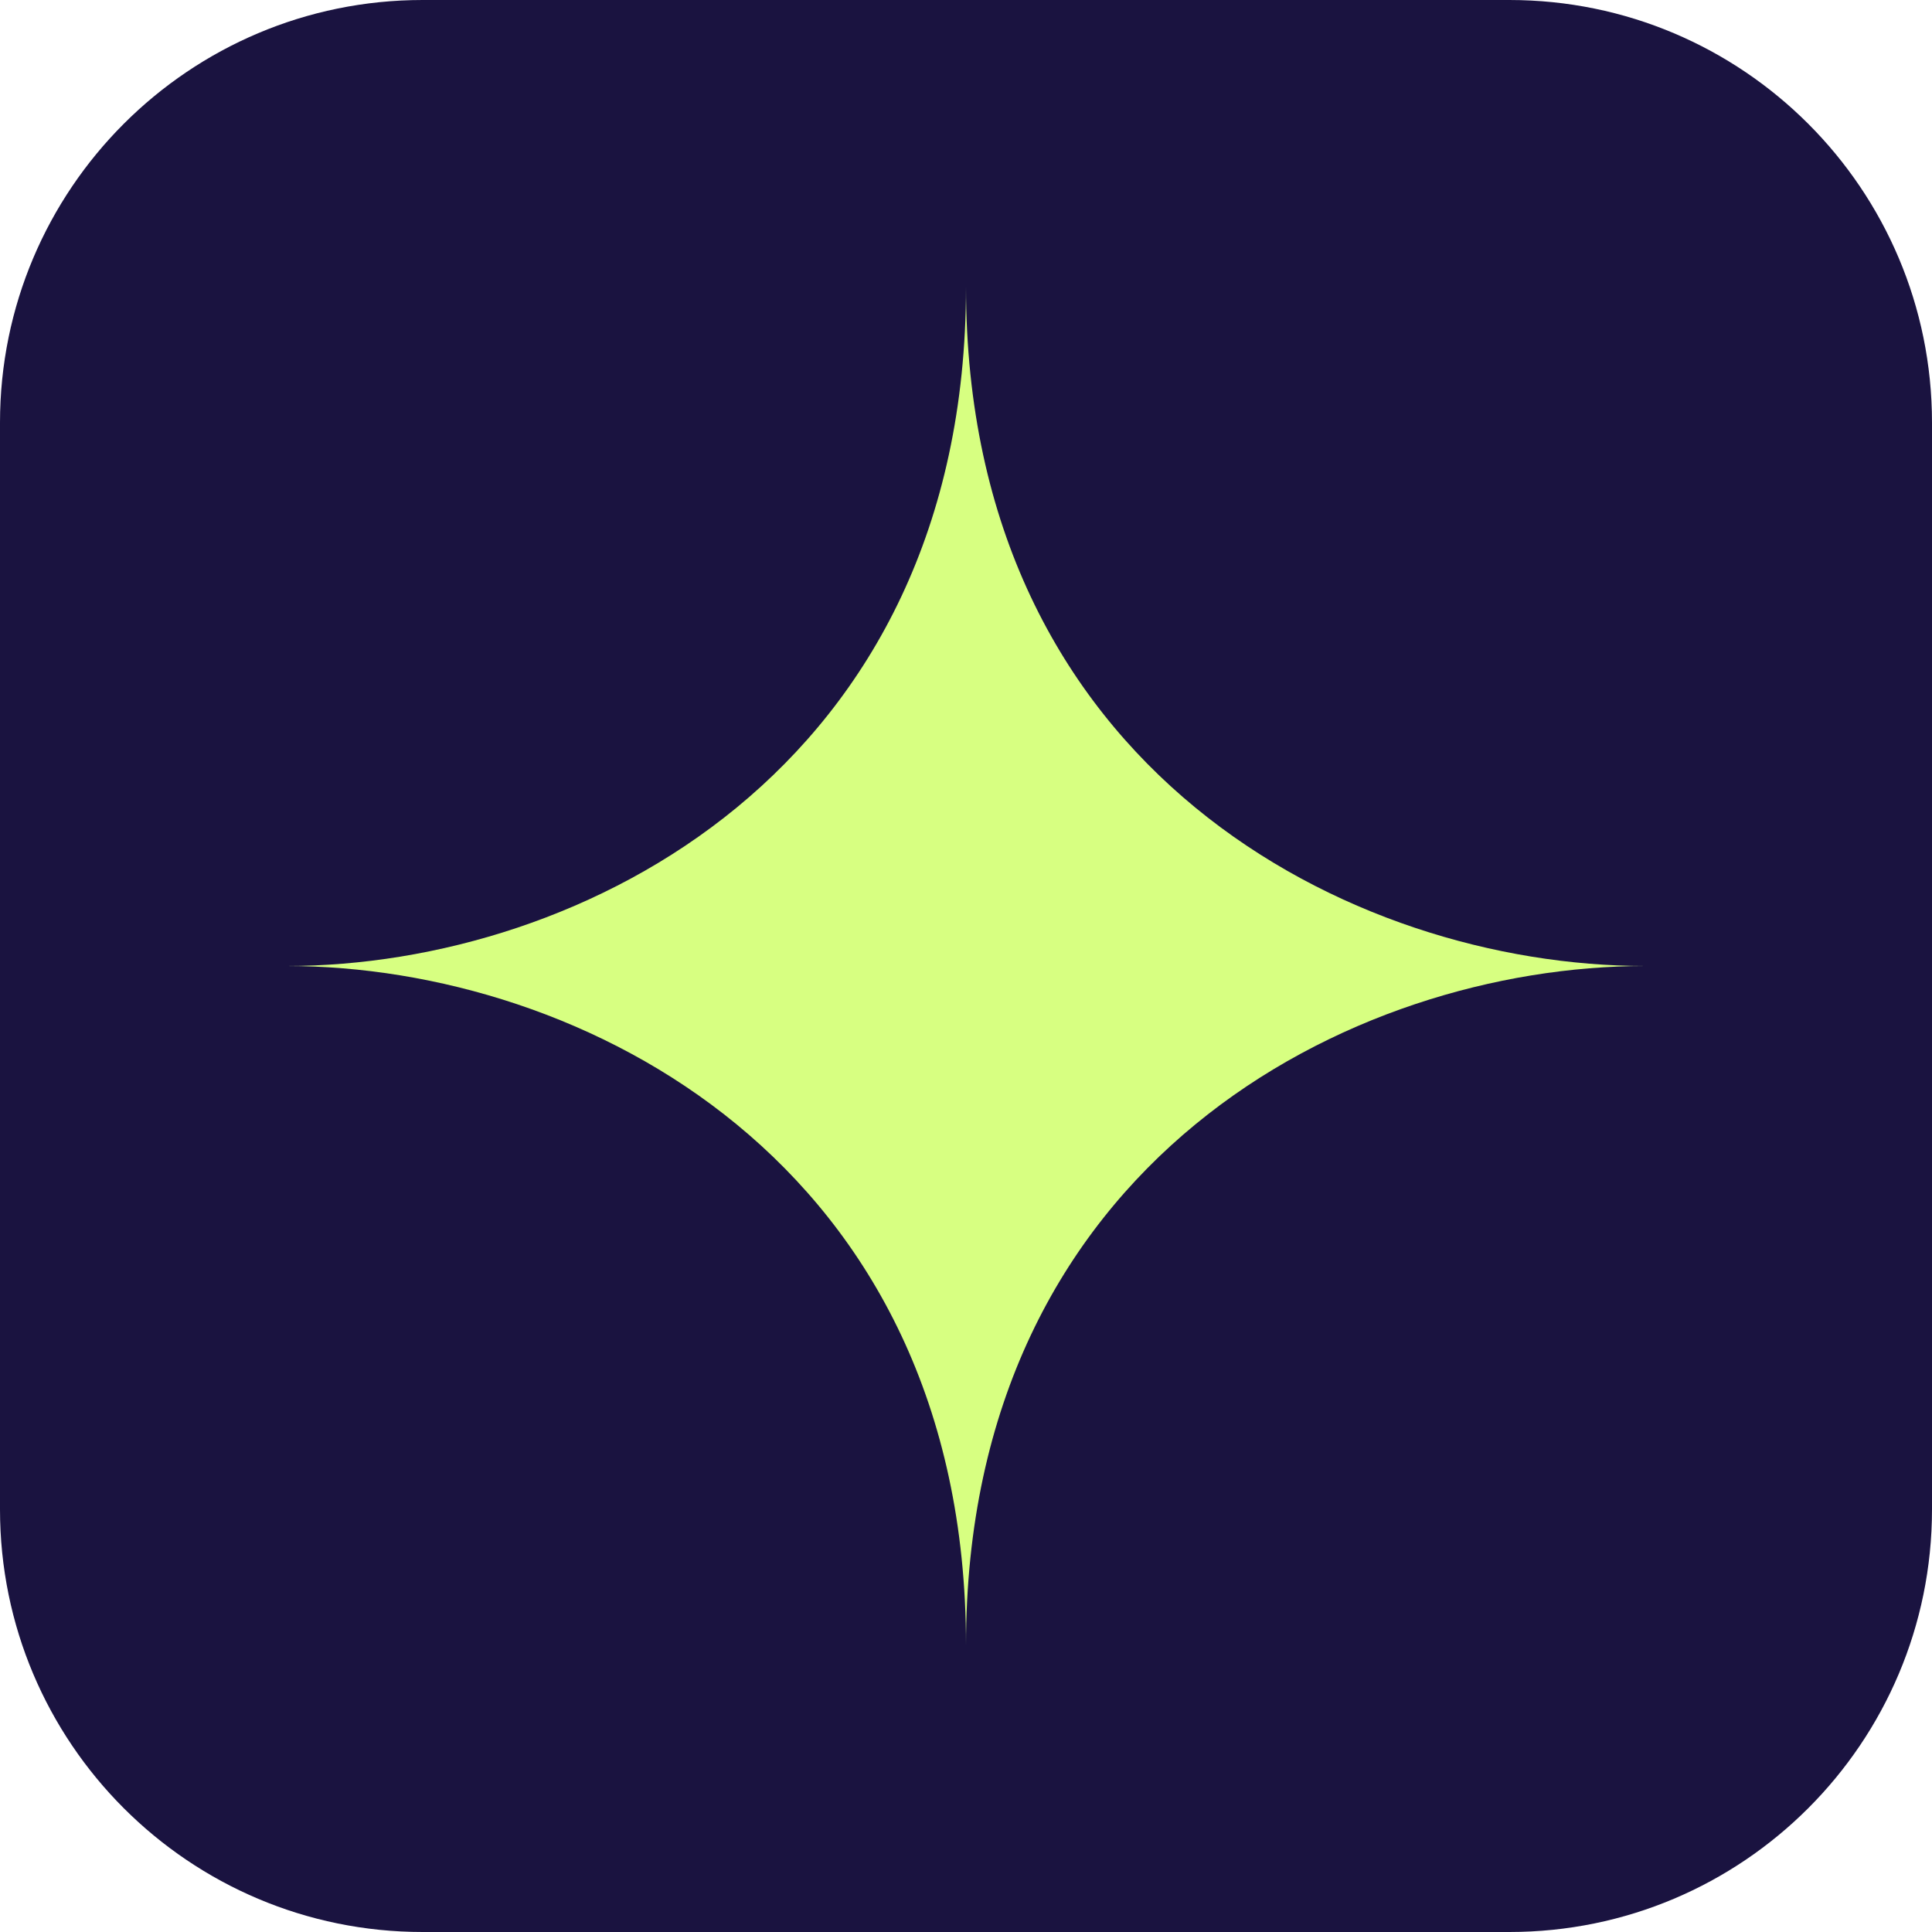
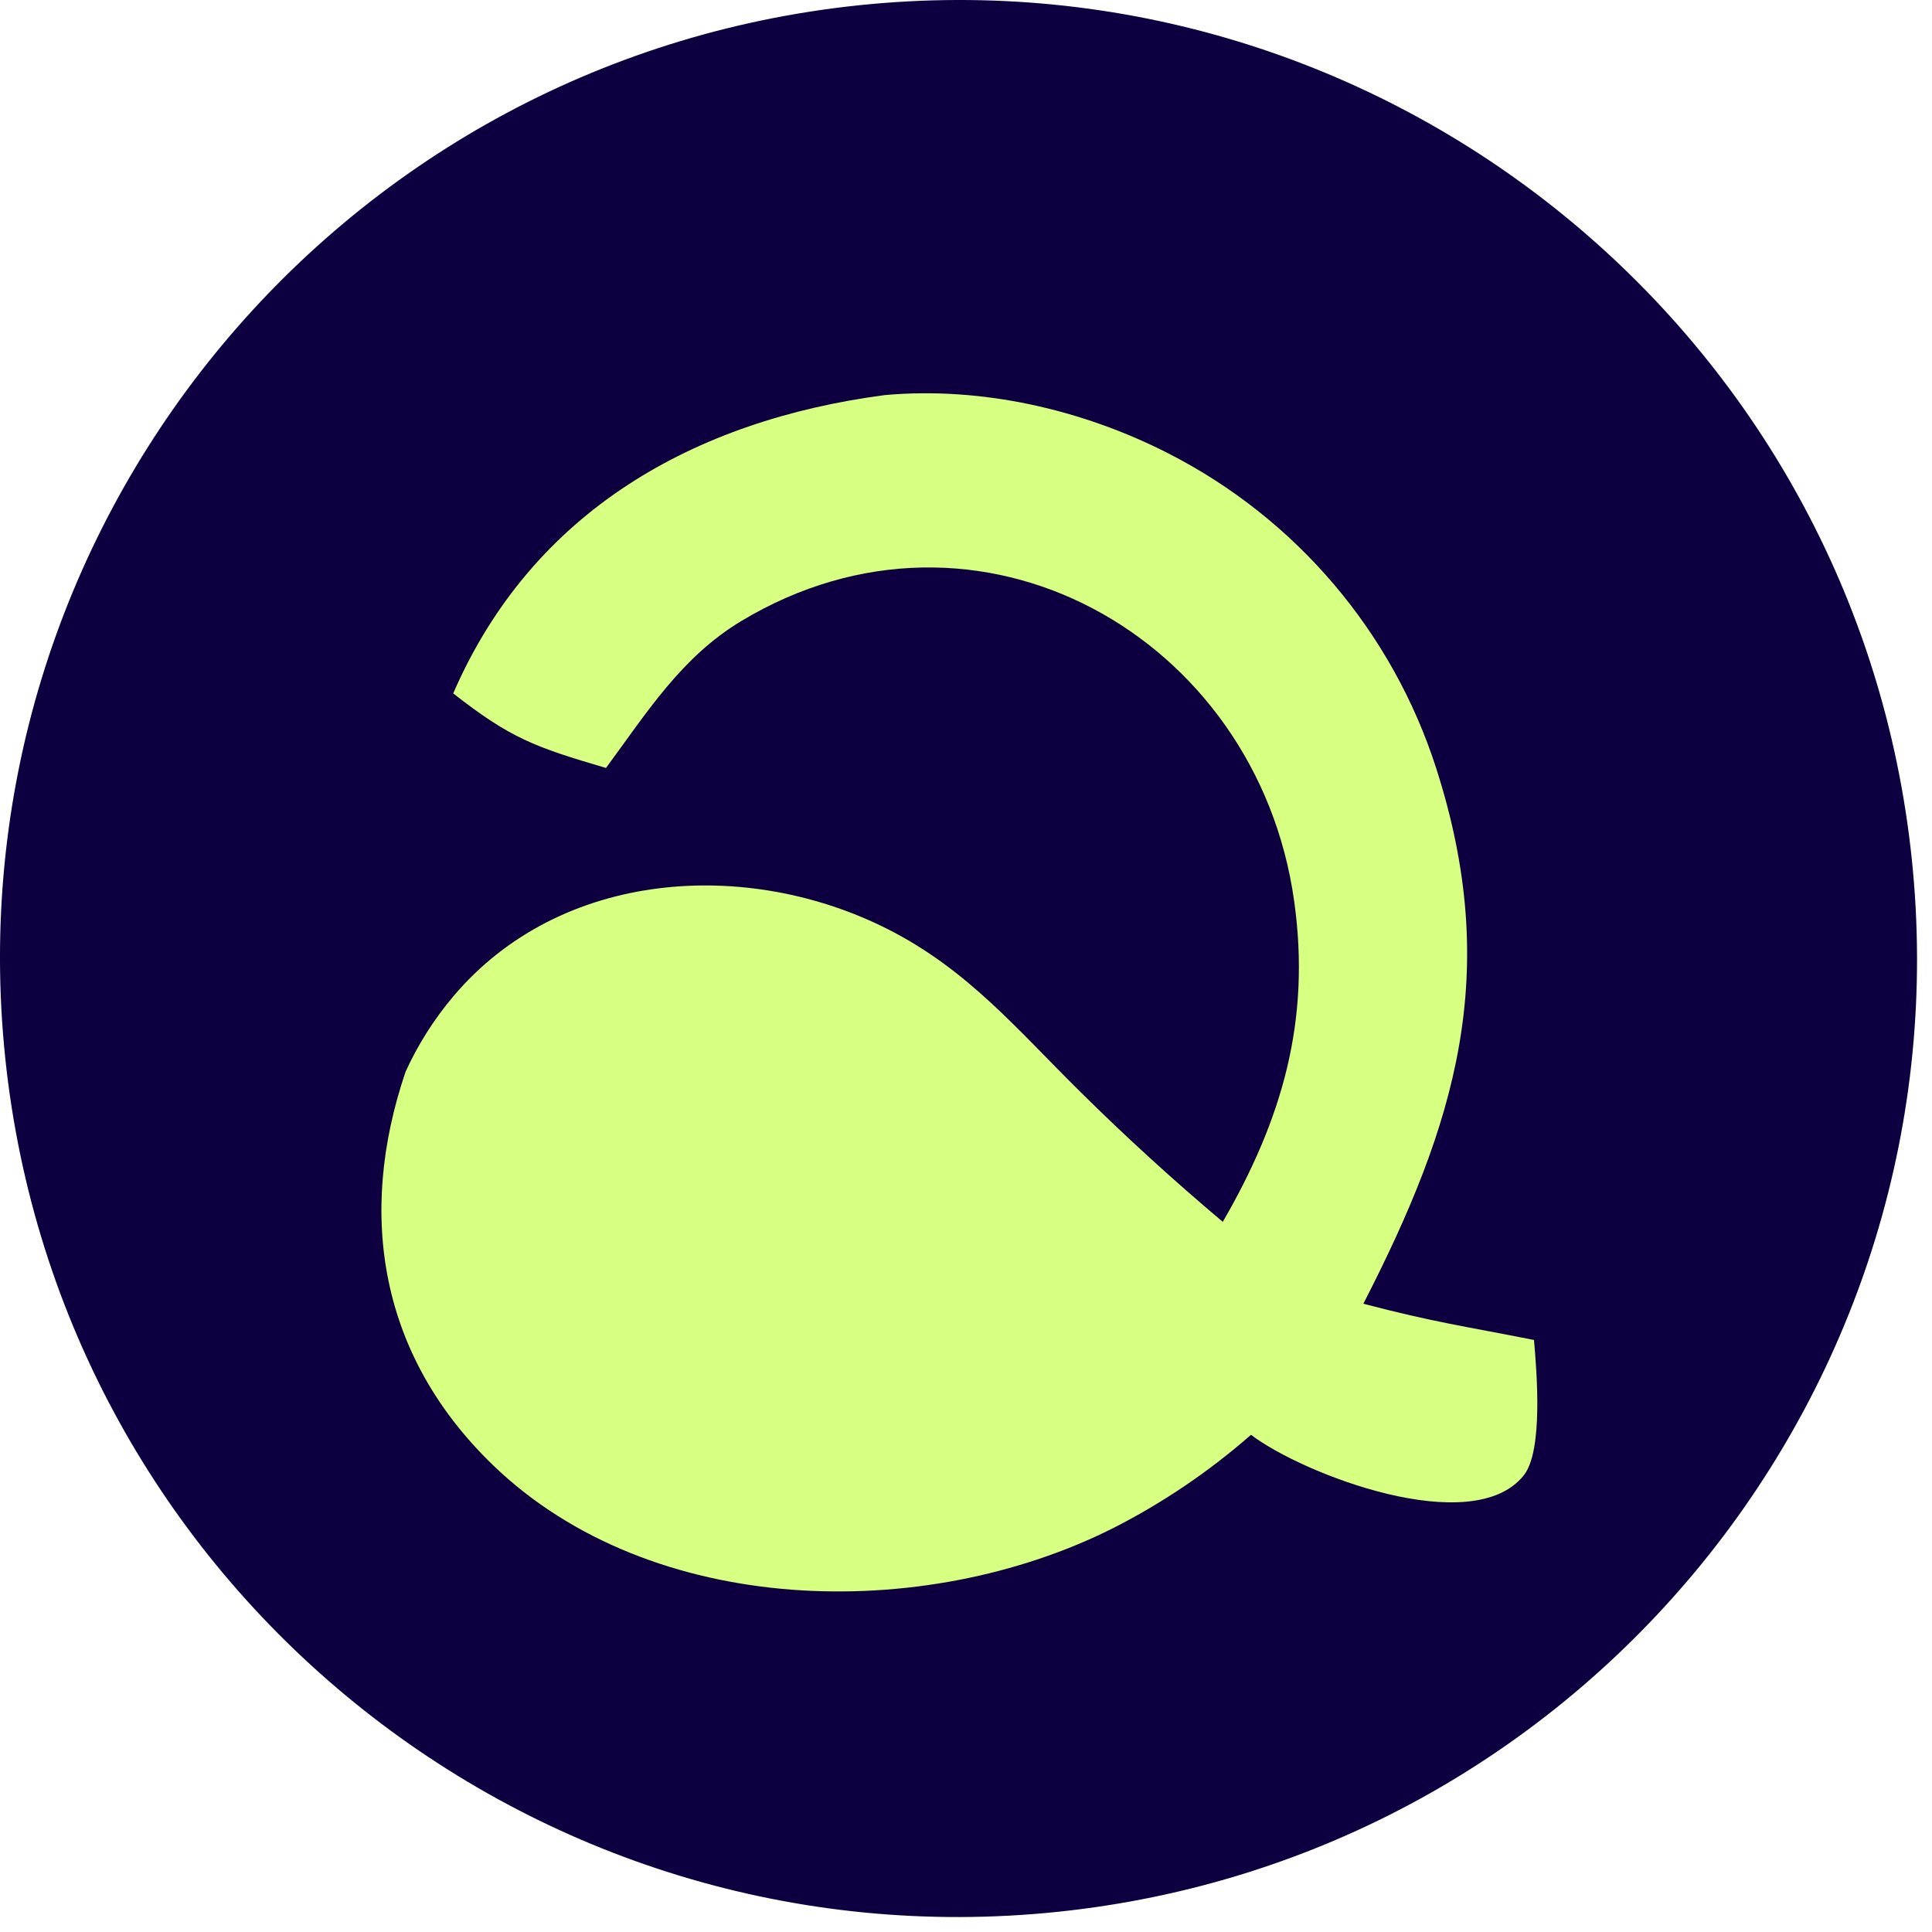
- <svg xmlns="http://www.w3.org/2000/svg" width="512" height="512" viewBox="0 0 512 512">
-   <rect width="512" height="512" rx="112" fill="#1A1340" />
-   <path d="M256 76 C256 204 358 256 436 256 C358 256 256 308 256 436 C256 308 154 256 76 256 C154 256 256 204 256 76 Z" fill="#D7FF81" />
+ <svg xmlns="http://www.w3.org/2000/svg" width="512" height="512" viewBox="0 0 95 95">
+   <path d="M42.27 0.255C68.155 -2.43 91.317 16.374 94.008 42.258C96.7 68.142 77.902 91.309 52.019 94.007C26.126 96.706 2.949 77.9 0.256 52.007C-2.436 26.113 16.376 2.941 42.27 0.255Z" fill="#0E0040" />
+   <path d="M43.505 19.427C48.262 18.999 53.22 20.131 57.457 22.298C63.734 25.503 68.474 31.08 70.626 37.792C73.851 47.845 71.589 55.247 67.039 64.107C70.55 65.025 71.947 65.199 75.429 65.889C75.571 67.502 75.883 71.35 74.925 72.548C72.401 75.702 64.061 72.489 61.514 70.552C59.451 72.359 57.171 73.903 54.725 75.146C45.402 79.831 32.026 79.544 24.255 72.057C18.703 66.707 17.532 59.788 19.944 52.695C20.556 51.356 21.347 50.108 22.297 48.984C27.566 42.756 36.732 42.176 43.675 45.699C47.625 47.704 50.062 50.676 53.142 53.708C55.383 55.925 57.714 58.05 60.127 60.08C63.049 55.032 64.461 50.19 63.636 44.303C61.81 31.283 48.081 23.532 36.437 30.546C33.496 32.318 31.794 35.06 29.797 37.762C26.278 36.727 25.105 36.302 22.285 34.096C26.179 25.118 34.15 20.661 43.505 19.427Z" fill="#D7FF81" />
</svg>
